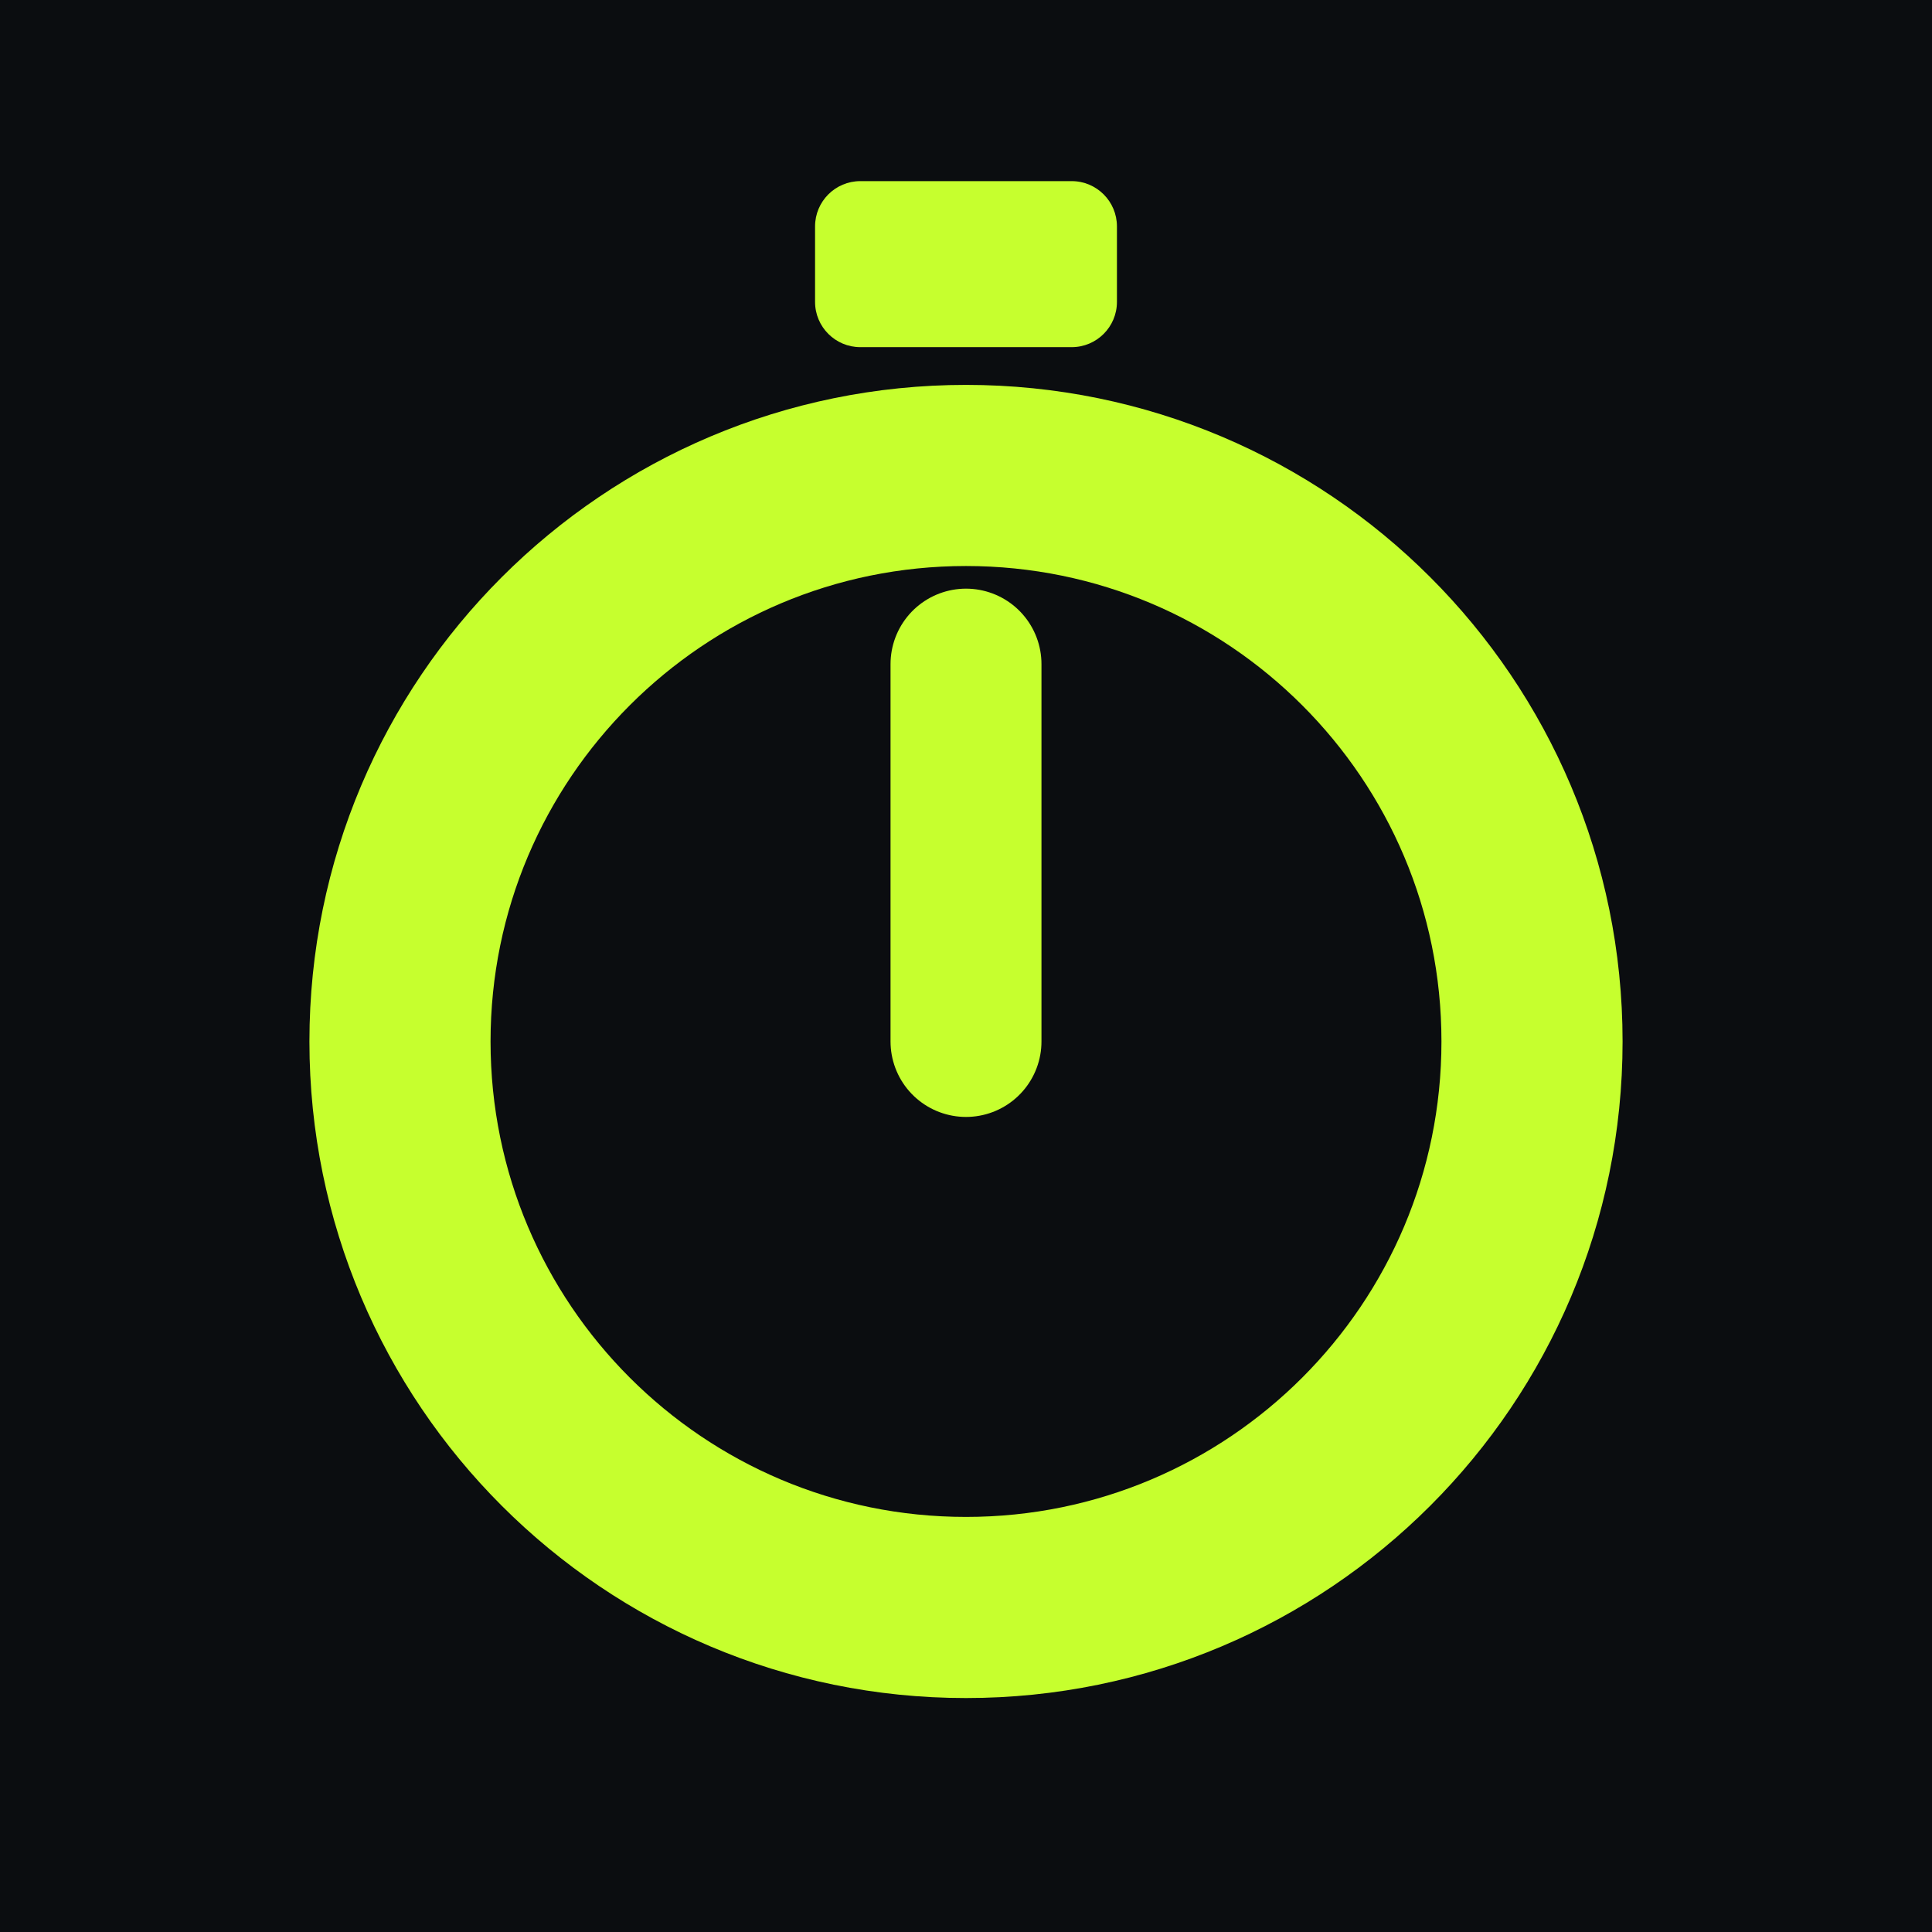
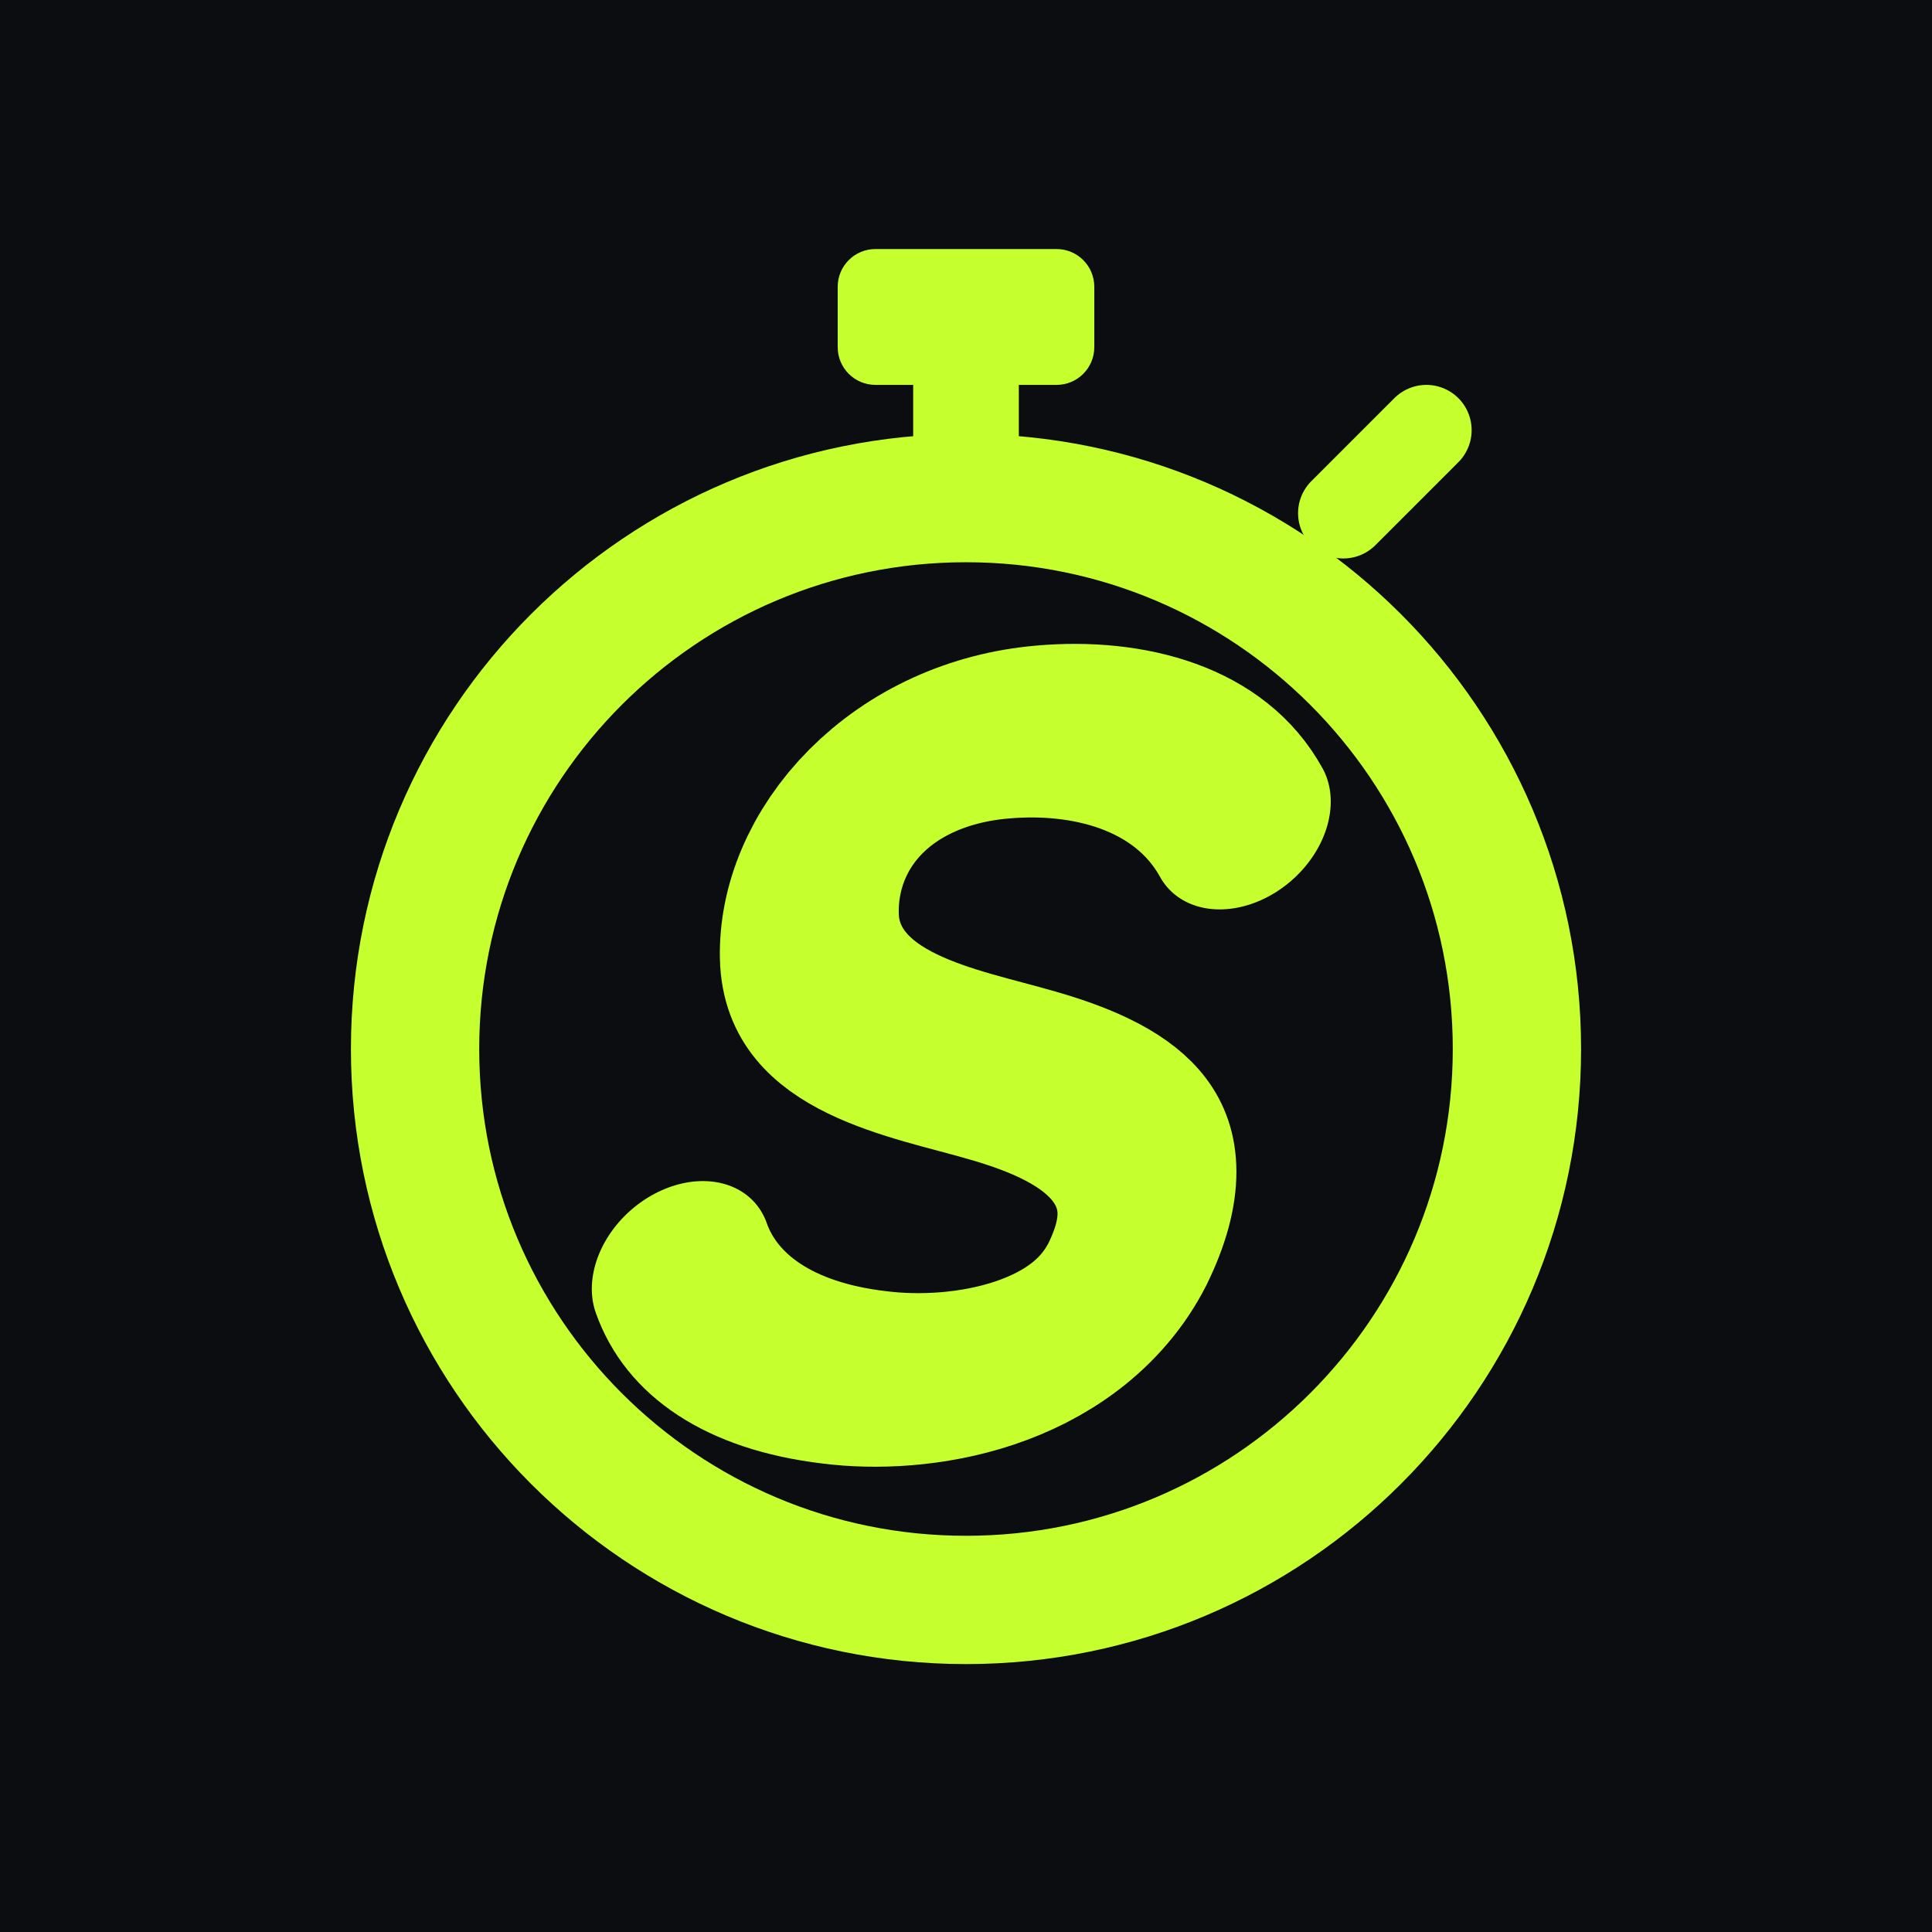
<svg xmlns="http://www.w3.org/2000/svg" viewBox="0 0 512 512">
  <rect width="512" height="512" fill="#0b0d10" />
-   <circle cx="256" cy="276" r="150" fill="none" stroke="#c6ff2e" stroke-width="48" />
-   <rect x="216" y="48" width="80" height="44" rx="12" fill="#c6ff2e" />
-   <path d="M256 276V176" stroke="#c6ff2e" stroke-width="40" stroke-linecap="round" />
+   <rect x="222" y="66" width="68" height="36" rx="10" fill="#c6ff2e" />
+   <rect x="242" y="96" width="28" height="24" fill="#c6ff2e" />
+   <path d="M356 136l22-22" stroke="#c6ff2e" stroke-width="24" stroke-linecap="round" />
+   <circle cx="256" cy="278" r="146" fill="none" stroke="#c6ff2e" stroke-width="34" />
+   <path transform="translate(256 278) skewX(-14) translate(-256 -278)" d="M314 218C298 198 272 192 250 194 216 197 200 222 207 248 214 274 248 279 270 285 300 293 320 306 313 335 306 362 272 368 248 365 222 362 204 351 195 336" fill="none" stroke="#c6ff2e" stroke-width="46" stroke-linecap="round" stroke-linejoin="round" />
</svg>
